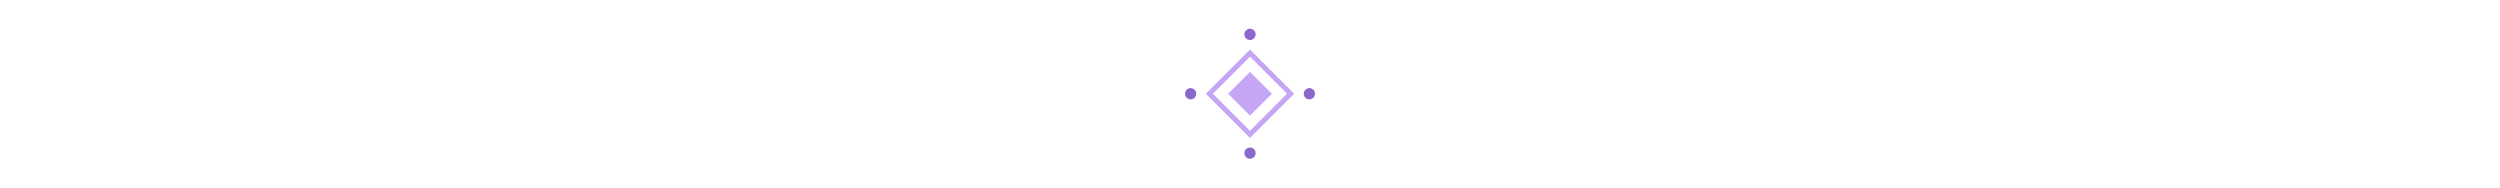
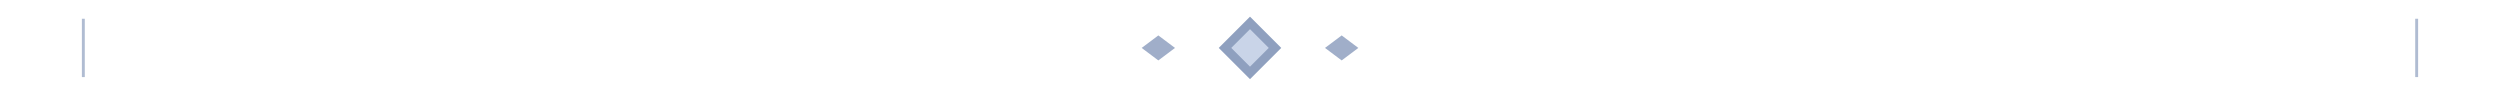
- <svg xmlns="http://www.w3.org/2000/svg" viewBox="0 0 800 60" width="800" height="60" role="img">
+ <svg xmlns="http://www.w3.org/2000/svg" viewBox="0 0 1200 46" width="1200" height="46">
  <defs>
-     <linearGradient id="dg" x1="0" y1="0" x2="1" y2="0">
-       <stop offset="0" stop-color="#4A3380" stop-opacity="0" />
-       <stop offset=".28" stop-color="#8B68CC" />
-       <stop offset=".5" stop-color="#C4A6F5" />
-       <stop offset=".72" stop-color="#8B68CC" />
-       <stop offset="1" stop-color="#4A3380" stop-opacity="0" />
+     <linearGradient id="gd_polymath_atlas_v107" x1="0" y1="0" x2="1" y2="0">
+       <stop offset="0" stop-color="#5E6880" stop-opacity="0" />
+       <stop offset="0.16" stop-color="#5E6880" />
+       <stop offset="0.84" stop-color="#5E6880" />
+       <stop offset="1" stop-color="#5E6880" stop-opacity="0" />
    </linearGradient>
  </defs>
-   <line x1="20" y1="30" x2="330" y2="30" stroke="url(#dg)" stroke-width="1.4" />
-   <line x1="470" y1="30" x2="780" y2="30" stroke="url(#dg)" stroke-width="1.4" />
-   <g transform="translate(400 30)">
-     <path d="M0 -13 L13 0 L0 13 L-13 0 Z" fill="none" stroke="#C4A6F5" stroke-width="1.6" />
-     <path d="M0 -7 L7 0 L0 7 L-7 0 Z" fill="#C4A6F5" />
-     <circle cx="0" cy="-19" r="1.8" fill="#8B68CC" />
-     <circle cx="0" cy="19" r="1.8" fill="#8B68CC" />
-     <circle cx="-19" cy="0" r="1.8" fill="#8B68CC" />
-     <circle cx="19" cy="0" r="1.8" fill="#8B68CC" />
-   </g>
+   <line x1="40" y1="23" x2="540" y2="23" stroke="url(#gd_polymath_atlas_v107)" stroke-width="1.6" />
+   <line x1="660" y1="23" x2="1160" y2="23" stroke="url(#gd_polymath_atlas_v107)" stroke-width="1.6" />
+   <path d="M 600 8 L 615 23 L 600 38 L 585 23 Z" fill="#8FA0BF" />
+   <path d="M 600 14 L 609 23 L 600 32 L 591 23 Z" fill="#C9D4E8" />
+   <path d="M 556 17 L 564 23 L 556 29 L 548 23 Z" fill="#8FA0BF" opacity="0.85" />
+   <path d="M 644 17 L 652 23 L 644 29 L 636 23 Z" fill="#8FA0BF" opacity="0.85" />
+   <line x1="40" y1="9" x2="40" y2="37" stroke="#8FA0BF" stroke-width="1.4" opacity="0.7" />
+   <line x1="1160" y1="9" x2="1160" y2="37" stroke="#8FA0BF" stroke-width="1.4" opacity="0.7" />
</svg>
